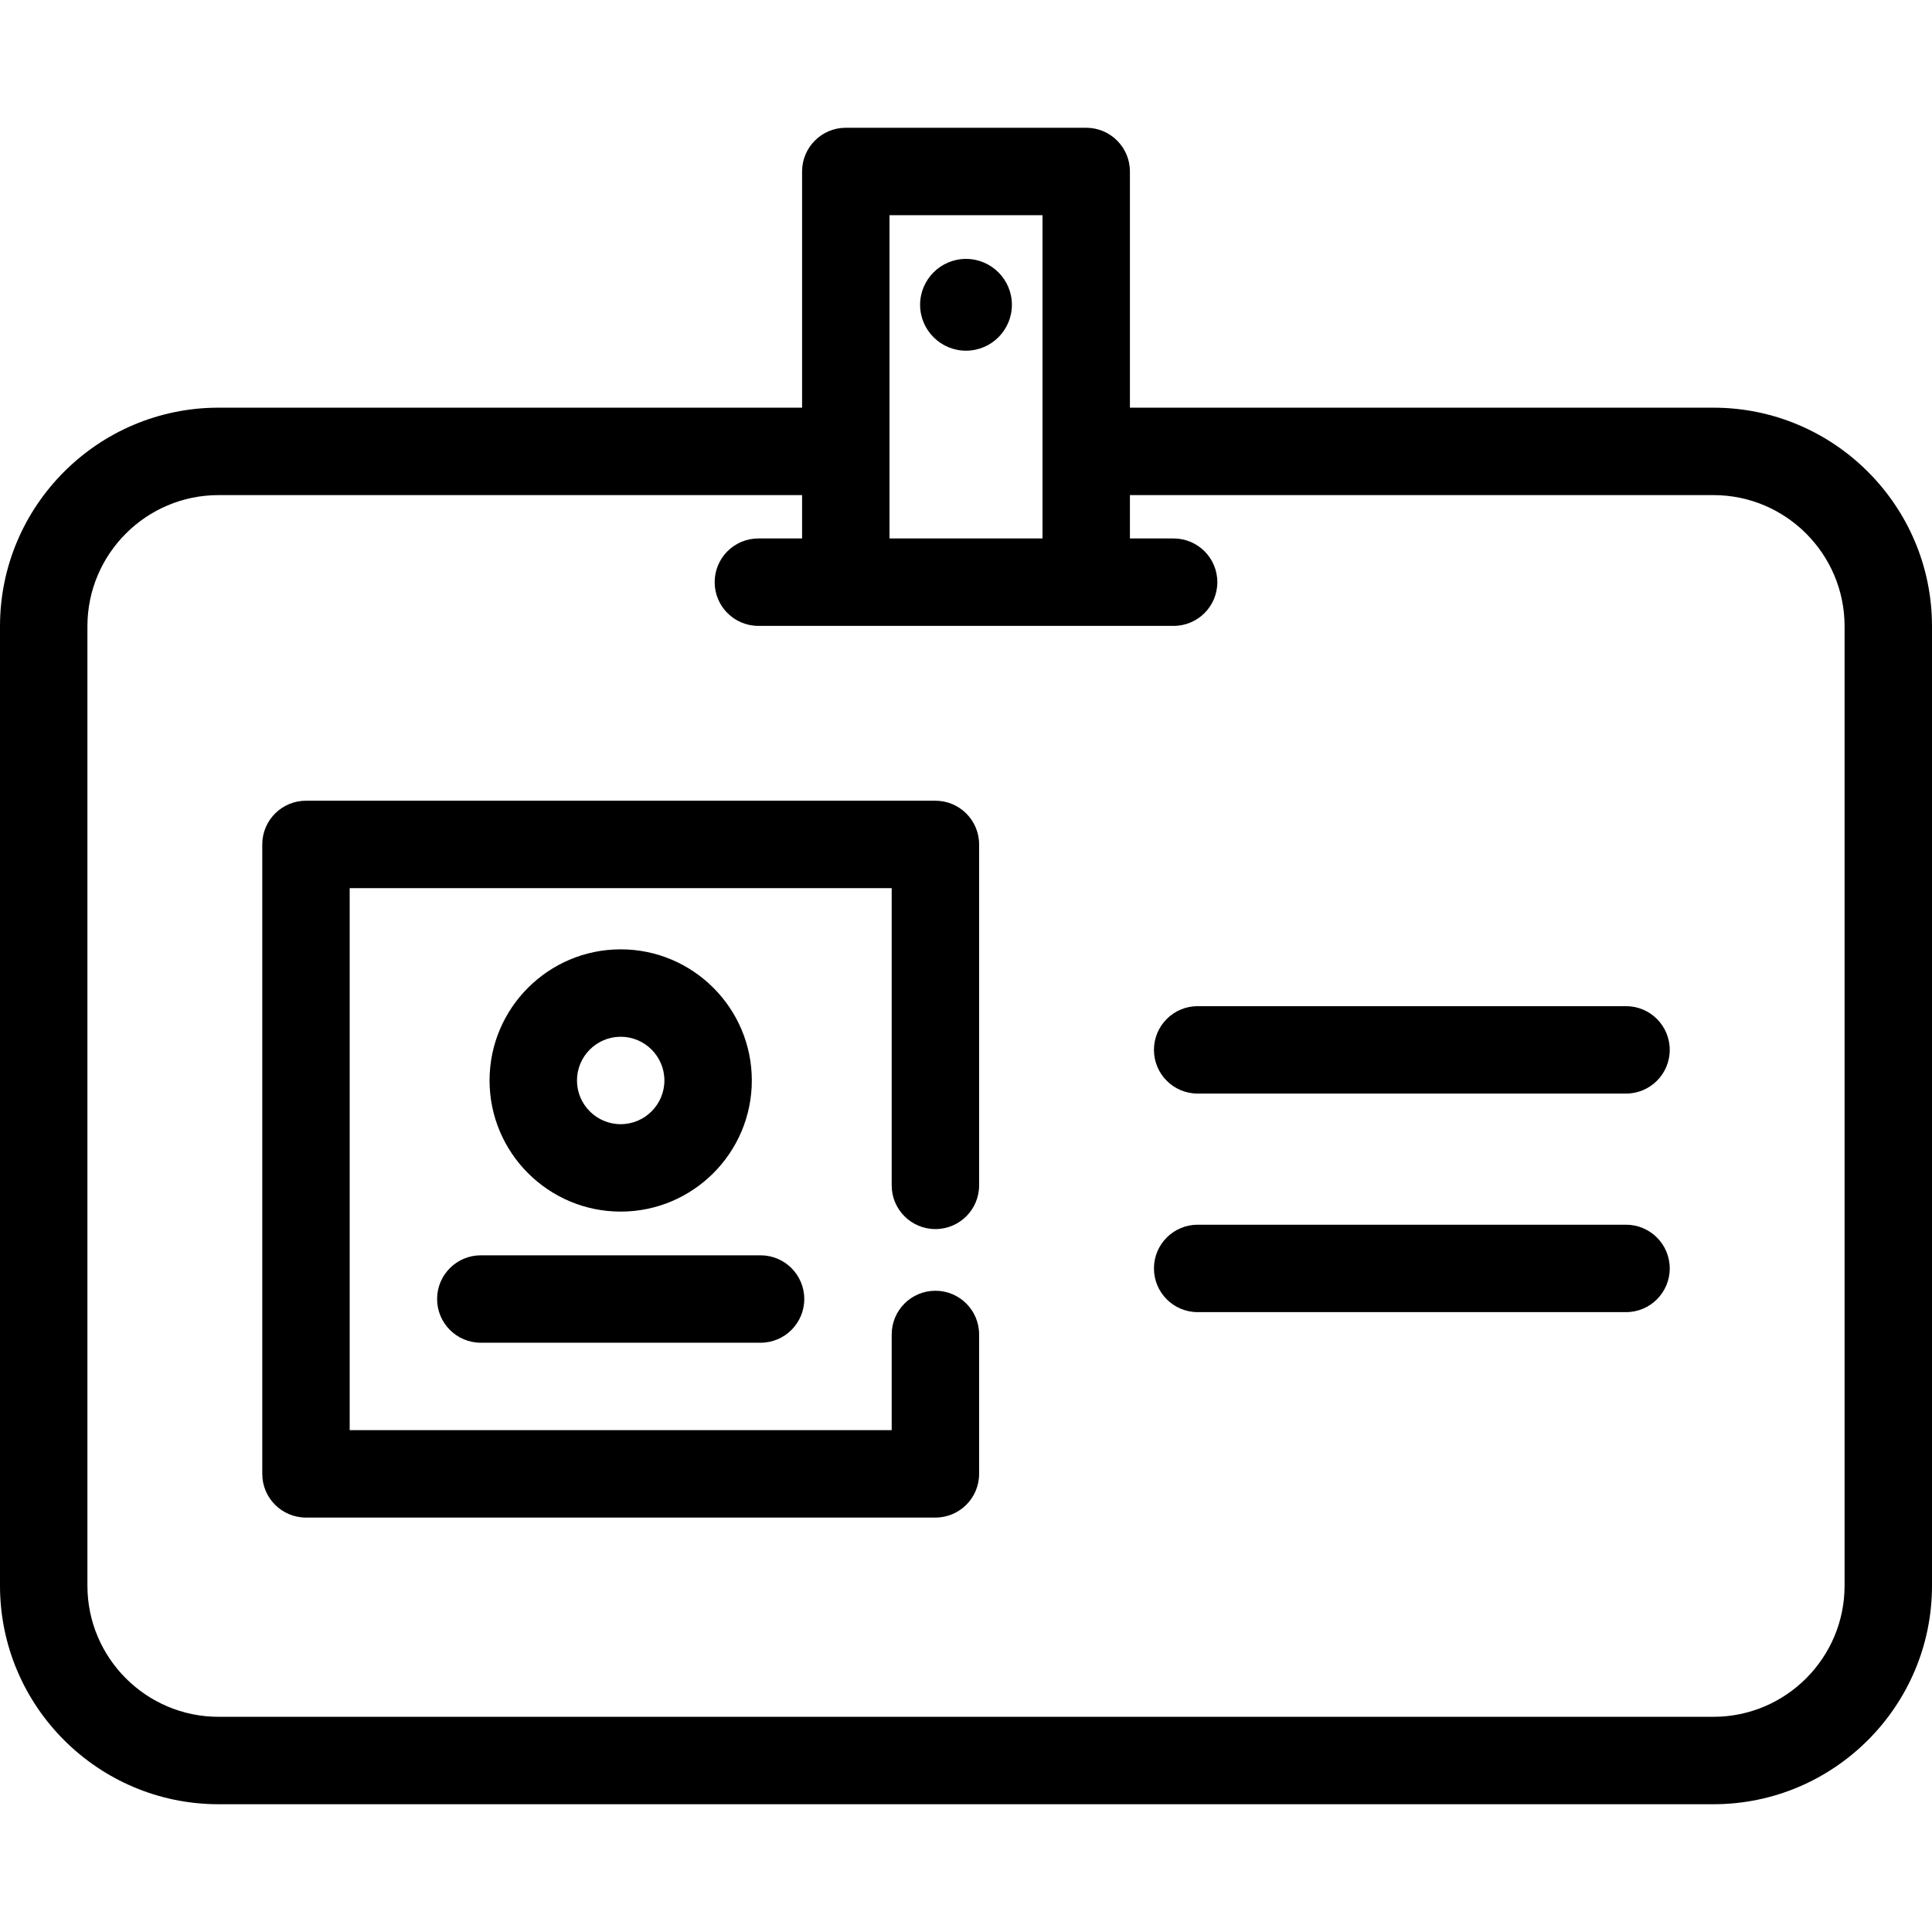
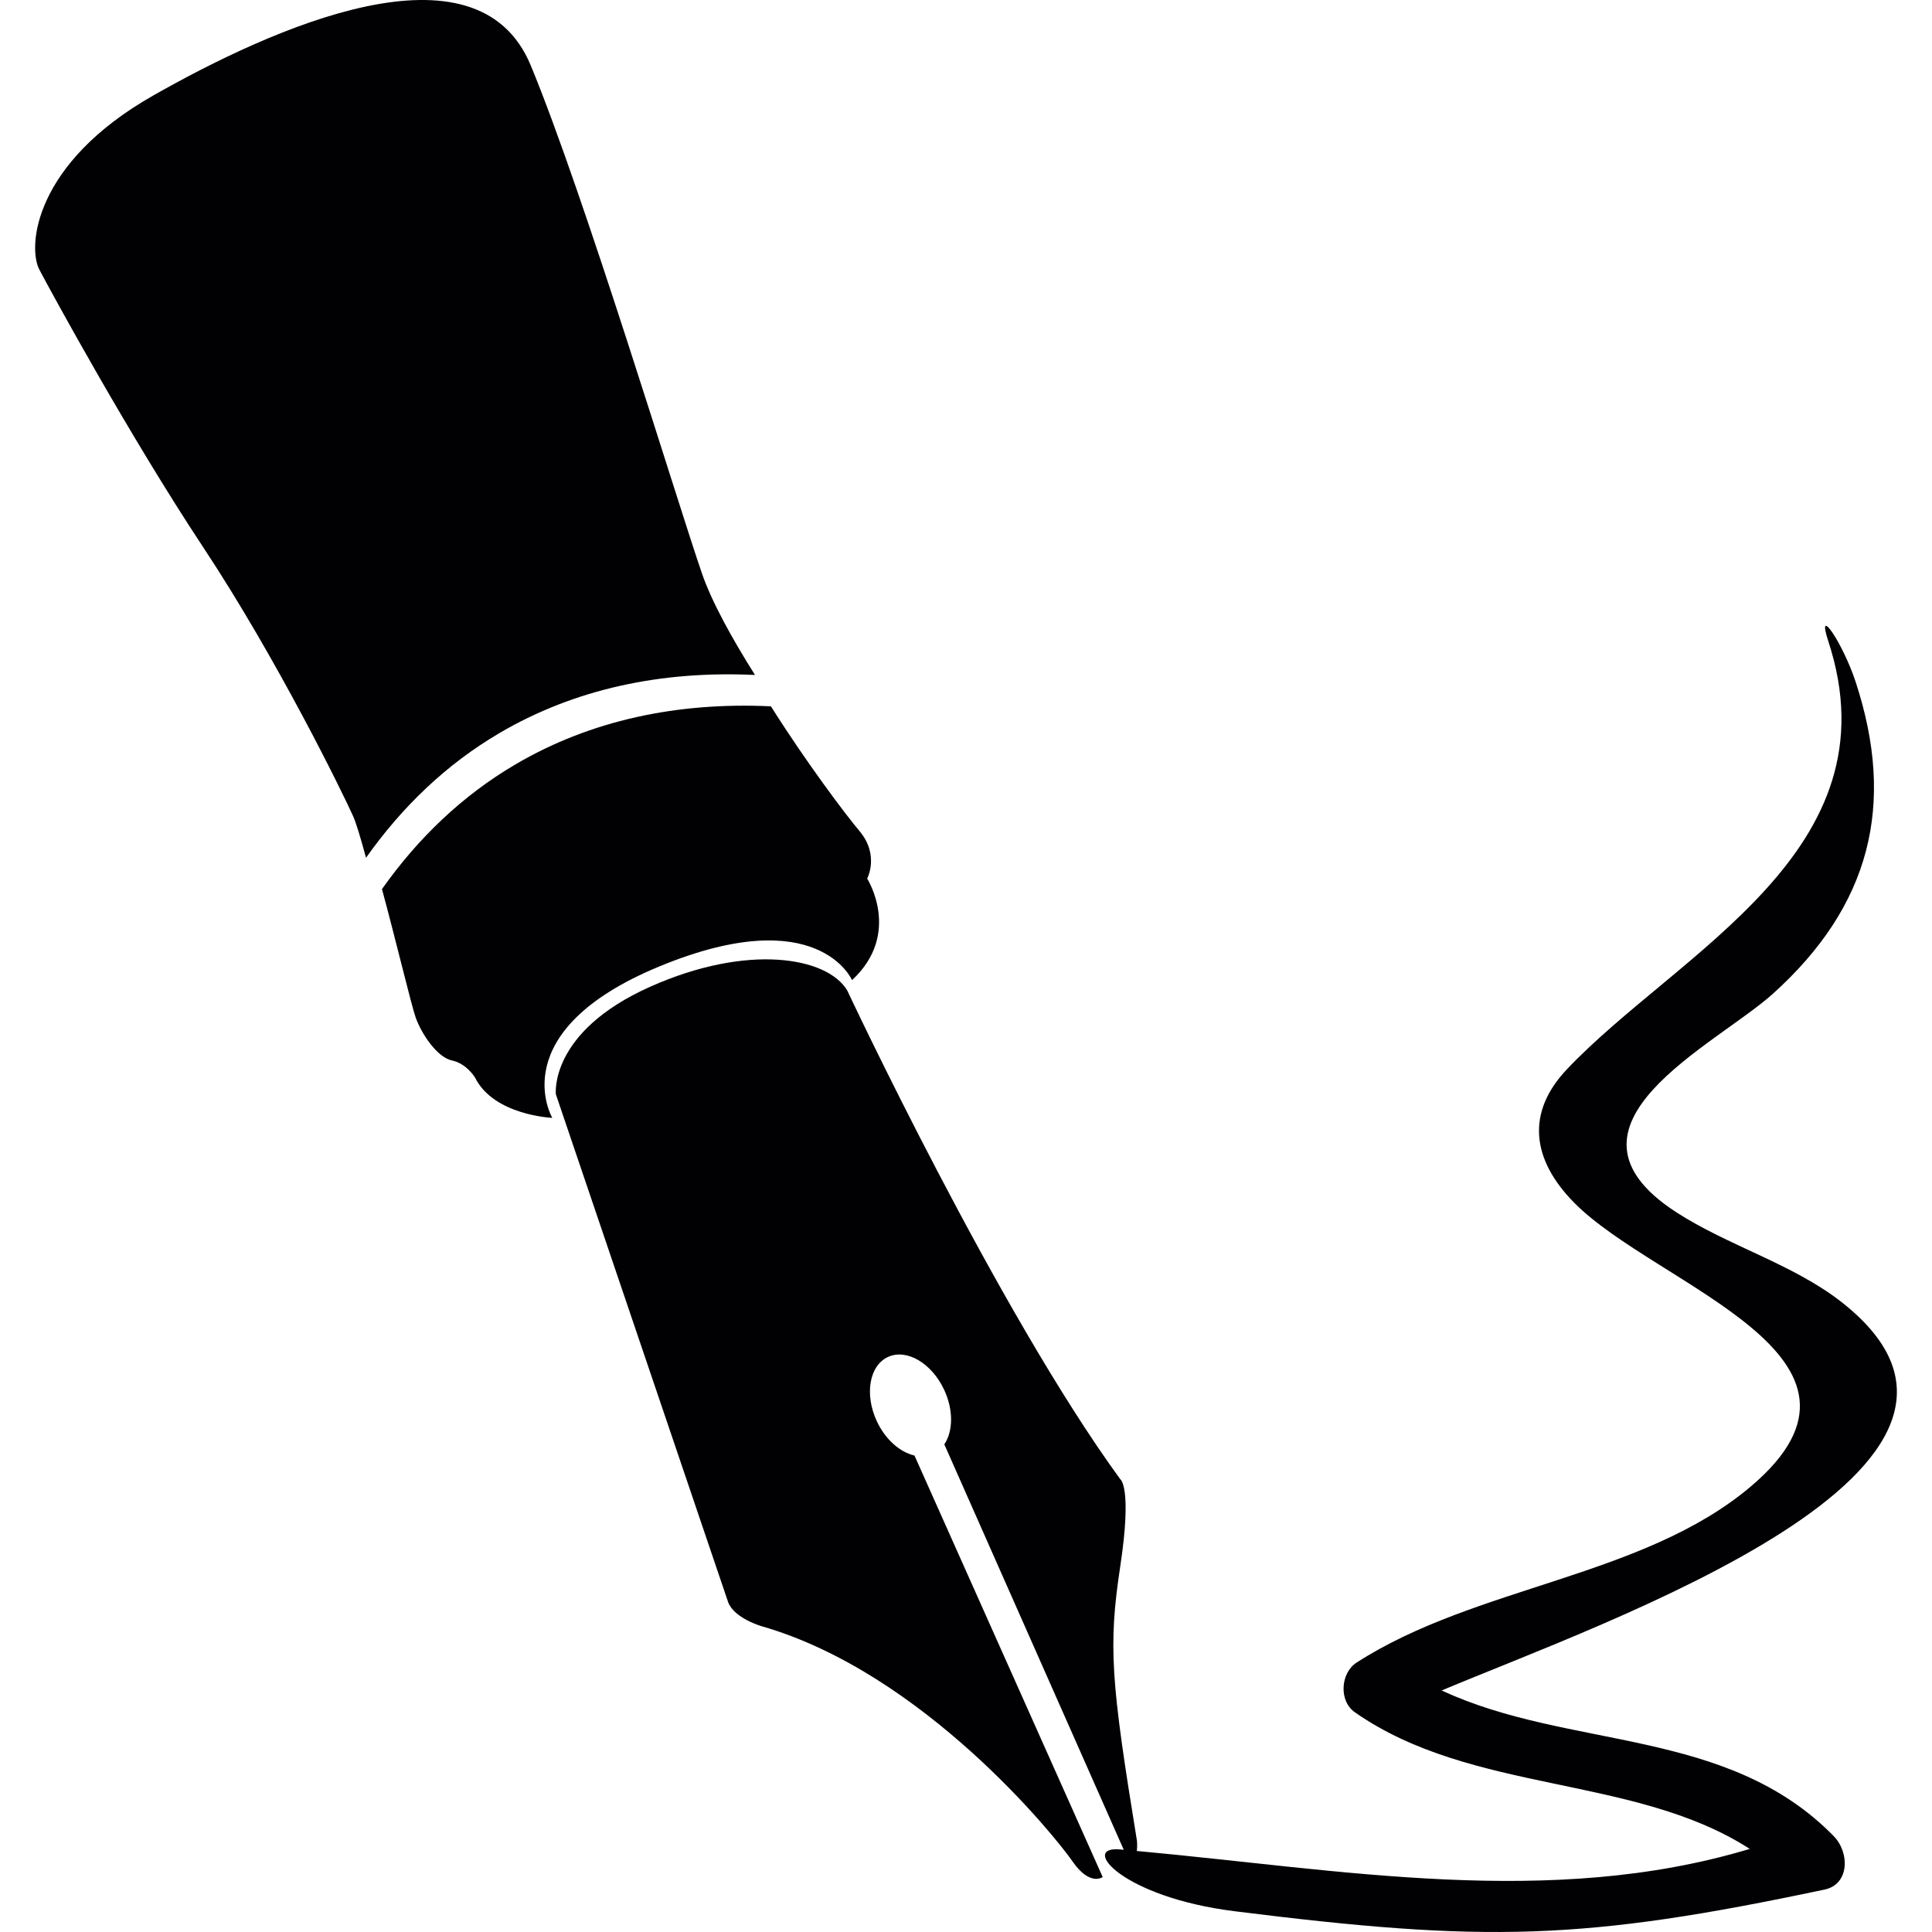
- <svg xmlns="http://www.w3.org/2000/svg" version="1.1" id="Capa_1" x="0px" y="0px" viewBox="0 0 442 442" style="enable-background:new 0 0 442 442;" xml:space="preserve">
+ <svg xmlns="http://www.w3.org/2000/svg" version="1.1" id="Capa_1" x="0px" y="0px" viewBox="0 0 334.876 334.876" style="enable-background:new 0 0 334.876 334.876;" xml:space="preserve">
  <g>
-     <path d="M221,80.231c5.79,0,10.5-4.71,10.5-10.5s-4.71-10.5-10.5-10.5s-10.5,4.71-10.5,10.5S215.21,80.231,221,80.231z" />
-     <path d="M372,280.188h-98c-5.522,0-10,4.477-10,10s4.478,10,10,10h98c5.522,0,10-4.477,10-10S377.522,280.188,372,280.188z" />
-     <path d="M372,230.188h-98c-5.522,0-10,4.477-10,10s4.478,10,10,10h98c5.522,0,10-4.477,10-10S377.522,230.188,372,230.188z" />
-     <path d="M392,93.269H258.5V39.231c0-5.523-4.478-10-10-10h-55c-5.522,0-10,4.477-10,10v54.037H50c-27.57,0-50,22.43-50,50v219.5   c0,27.57,22.43,50,50,50h342c27.57,0,50-22.43,50-50v-219.5C442,115.698,419.57,93.269,392,93.269z M203.5,49.231h35v73.956h-35   V49.231z M422,362.769c0,16.542-13.458,30-30,30H50c-16.542,0-30-13.458-30-30v-219.5c0-16.542,13.458-30,30-30h133.5v9.919h-10   c-5.522,0-10,4.477-10,10s4.478,10,10,10h95c5.522,0,10-4.477,10-10s-4.478-10-10-10h-10v-9.919H392c16.542,0,30,13.458,30,30   V362.769z" />
-     <path d="M100,297.188c0,5.523,4.478,10,10,10h64c5.522,0,10-4.477,10-10s-4.478-10-10-10h-64   C104.478,287.188,100,291.665,100,297.188z" />
-     <path d="M172,247.188c0-16.542-13.458-30-30-30s-30,13.458-30,30s13.458,30,30,30S172,263.729,172,247.188z M132,247.188   c0-5.514,4.486-10,10-10s10,4.486,10,10s-4.486,10-10,10S132,252.702,132,247.188z" />
-     <path d="M214,183.188H70c-5.522,0-10,4.477-10,10v144c0,5.523,4.478,10,10,10h144c5.522,0,10-4.477,10-10v-31.892   c0-5.523-4.478-10-10-10s-10,4.477-10,10v21.892H80v-124h124v68c0,5.523,4.478,10,10,10s10-4.477,10-10v-78   C224,187.665,219.522,183.188,214,183.188z" />
+     <path style="fill:#010002;" d="M35.243,94.888c12.885,19.483,24.198,42.637,25.982,46.618c0.511,1.148,1.316,3.856,2.219,7.169   c6.282-8.877,13.946-16.214,23.105-21.599c13.07-7.68,28.093-10.845,44.312-10.084c-3.916-6.217-7.479-12.619-9.192-17.601   c-4.4-12.776-20.348-65.53-29.676-88.053c-9.323-22.523-44.834-6.494-65.47,5.238S4.73,42.765,6.829,46.747   C8.923,50.728,22.358,75.405,35.243,94.888z" />
+     <path style="fill:#010002;" d="M114.37,167.478c27.446-11.313,33.314,2.41,33.314,2.41c8.697-8.066,2.622-17.601,2.622-17.601   s2.197-4.085-1.36-8.278c-2.176-2.556-9.187-11.835-15.322-21.582c-16.219-0.761-31.242,2.404-44.312,10.084   c-9.159,5.385-16.823,12.717-23.105,21.599c2.235,8.186,5.102,20.179,5.847,22.268c1.05,2.932,3.769,6.913,6.288,7.435   c2.513,0.522,3.981,2.932,3.981,2.932c3.247,6.598,13.407,7.016,13.407,7.016S86.919,178.791,114.37,167.478z" />
+     <path style="fill:#010002;" d="M319.156,225.659c-8.409-6.576-19.662-9.736-28.631-15.556   c-23.187-15.044,6.848-28.903,16.79-37.867c16.883-15.219,21.316-32.754,14.326-54.048c-2.186-6.663-6.924-13.69-4.737-7.033   c11.95,36.42-26.026,53.825-45.313,74.189c-7.103,7.5-6.124,15.632,1.256,23.116c14.278,14.479,57.23,26.7,30.606,49.207   c-18.661,15.773-47.624,17.187-68.309,30.508c-2.796,1.8-3.122,6.641-0.31,8.61c20.315,14.207,48.44,10.786,68.456,23.687   c-34.527,10.389-70.746,3.612-106.252,0.359c0.141-1.006,0.016-1.86,0.016-1.86c-4.514-27.658-4.971-33.657-2.877-47.488   c2.094-13.826,0-15.088,0-15.088c-21.37-29.333-47.331-84.73-47.331-84.73c-3.459-5.76-17.182-8.202-34.152-0.631   c-17.601,7.859-16.344,18.645-16.344,18.645l29.86,88.026c1.05,2.828,5.869,4.188,5.869,4.188   c27.973,8.066,50.774,36.333,53.814,40.733c3.04,4.4,5.238,2.725,5.238,2.725l-32.623-73.063c-2.491-0.571-5.031-2.736-6.527-5.945   c-2.165-4.65-1.305-9.633,1.92-11.134c3.225-1.501,7.593,1.05,9.758,5.7c1.632,3.503,1.539,7.19,0.022,9.442l31.101,70.273   c-0.228-0.022-0.457-0.044-0.685-0.065c-6.94-0.598,0.343,8.262,19.842,10.71c43.458,5.455,60.455,5.118,102.336-3.753   c4.297-0.908,4.373-6.396,1.55-9.274c-18.547-18.928-45.704-14.892-67.939-25.232C278.173,281.1,355.778,254.301,319.156,225.659z" />
  </g>
  <g>
</g>
  <g>
</g>
  <g>
</g>
  <g>
</g>
  <g>
</g>
  <g>
</g>
  <g>
</g>
  <g>
</g>
  <g>
</g>
  <g>
</g>
  <g>
</g>
  <g>
</g>
  <g>
</g>
  <g>
</g>
  <g>
</g>
</svg>
